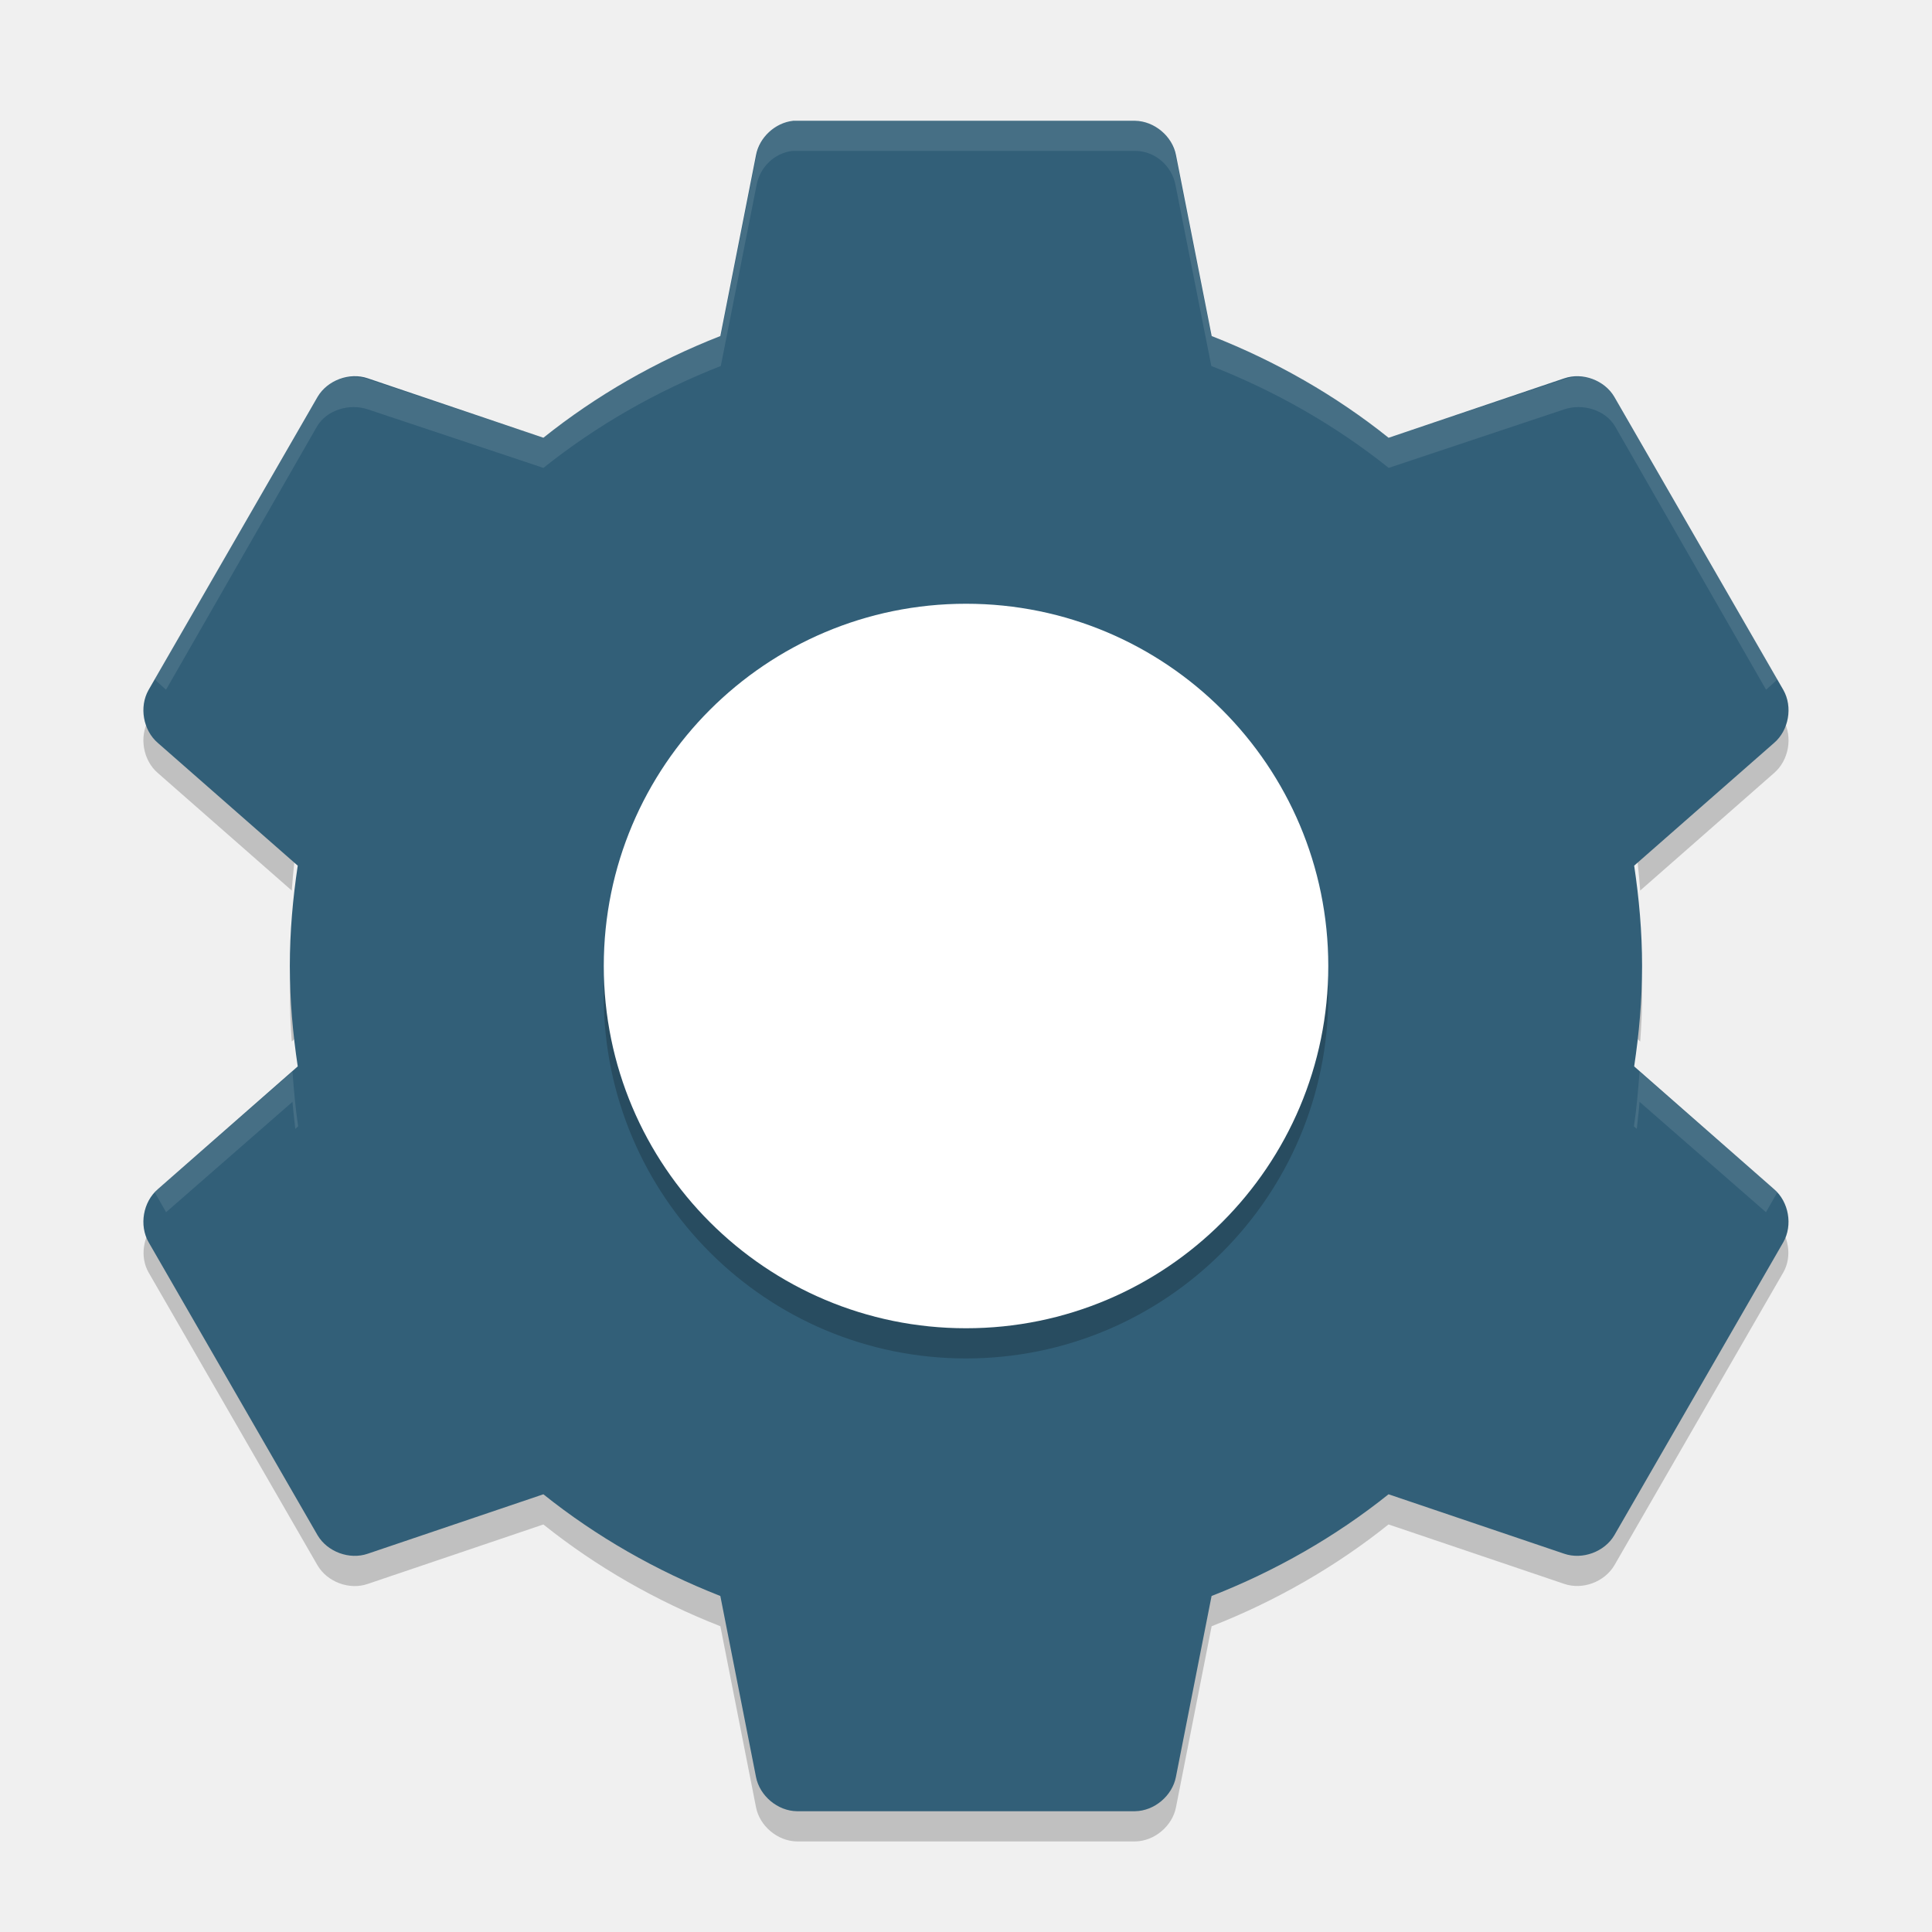
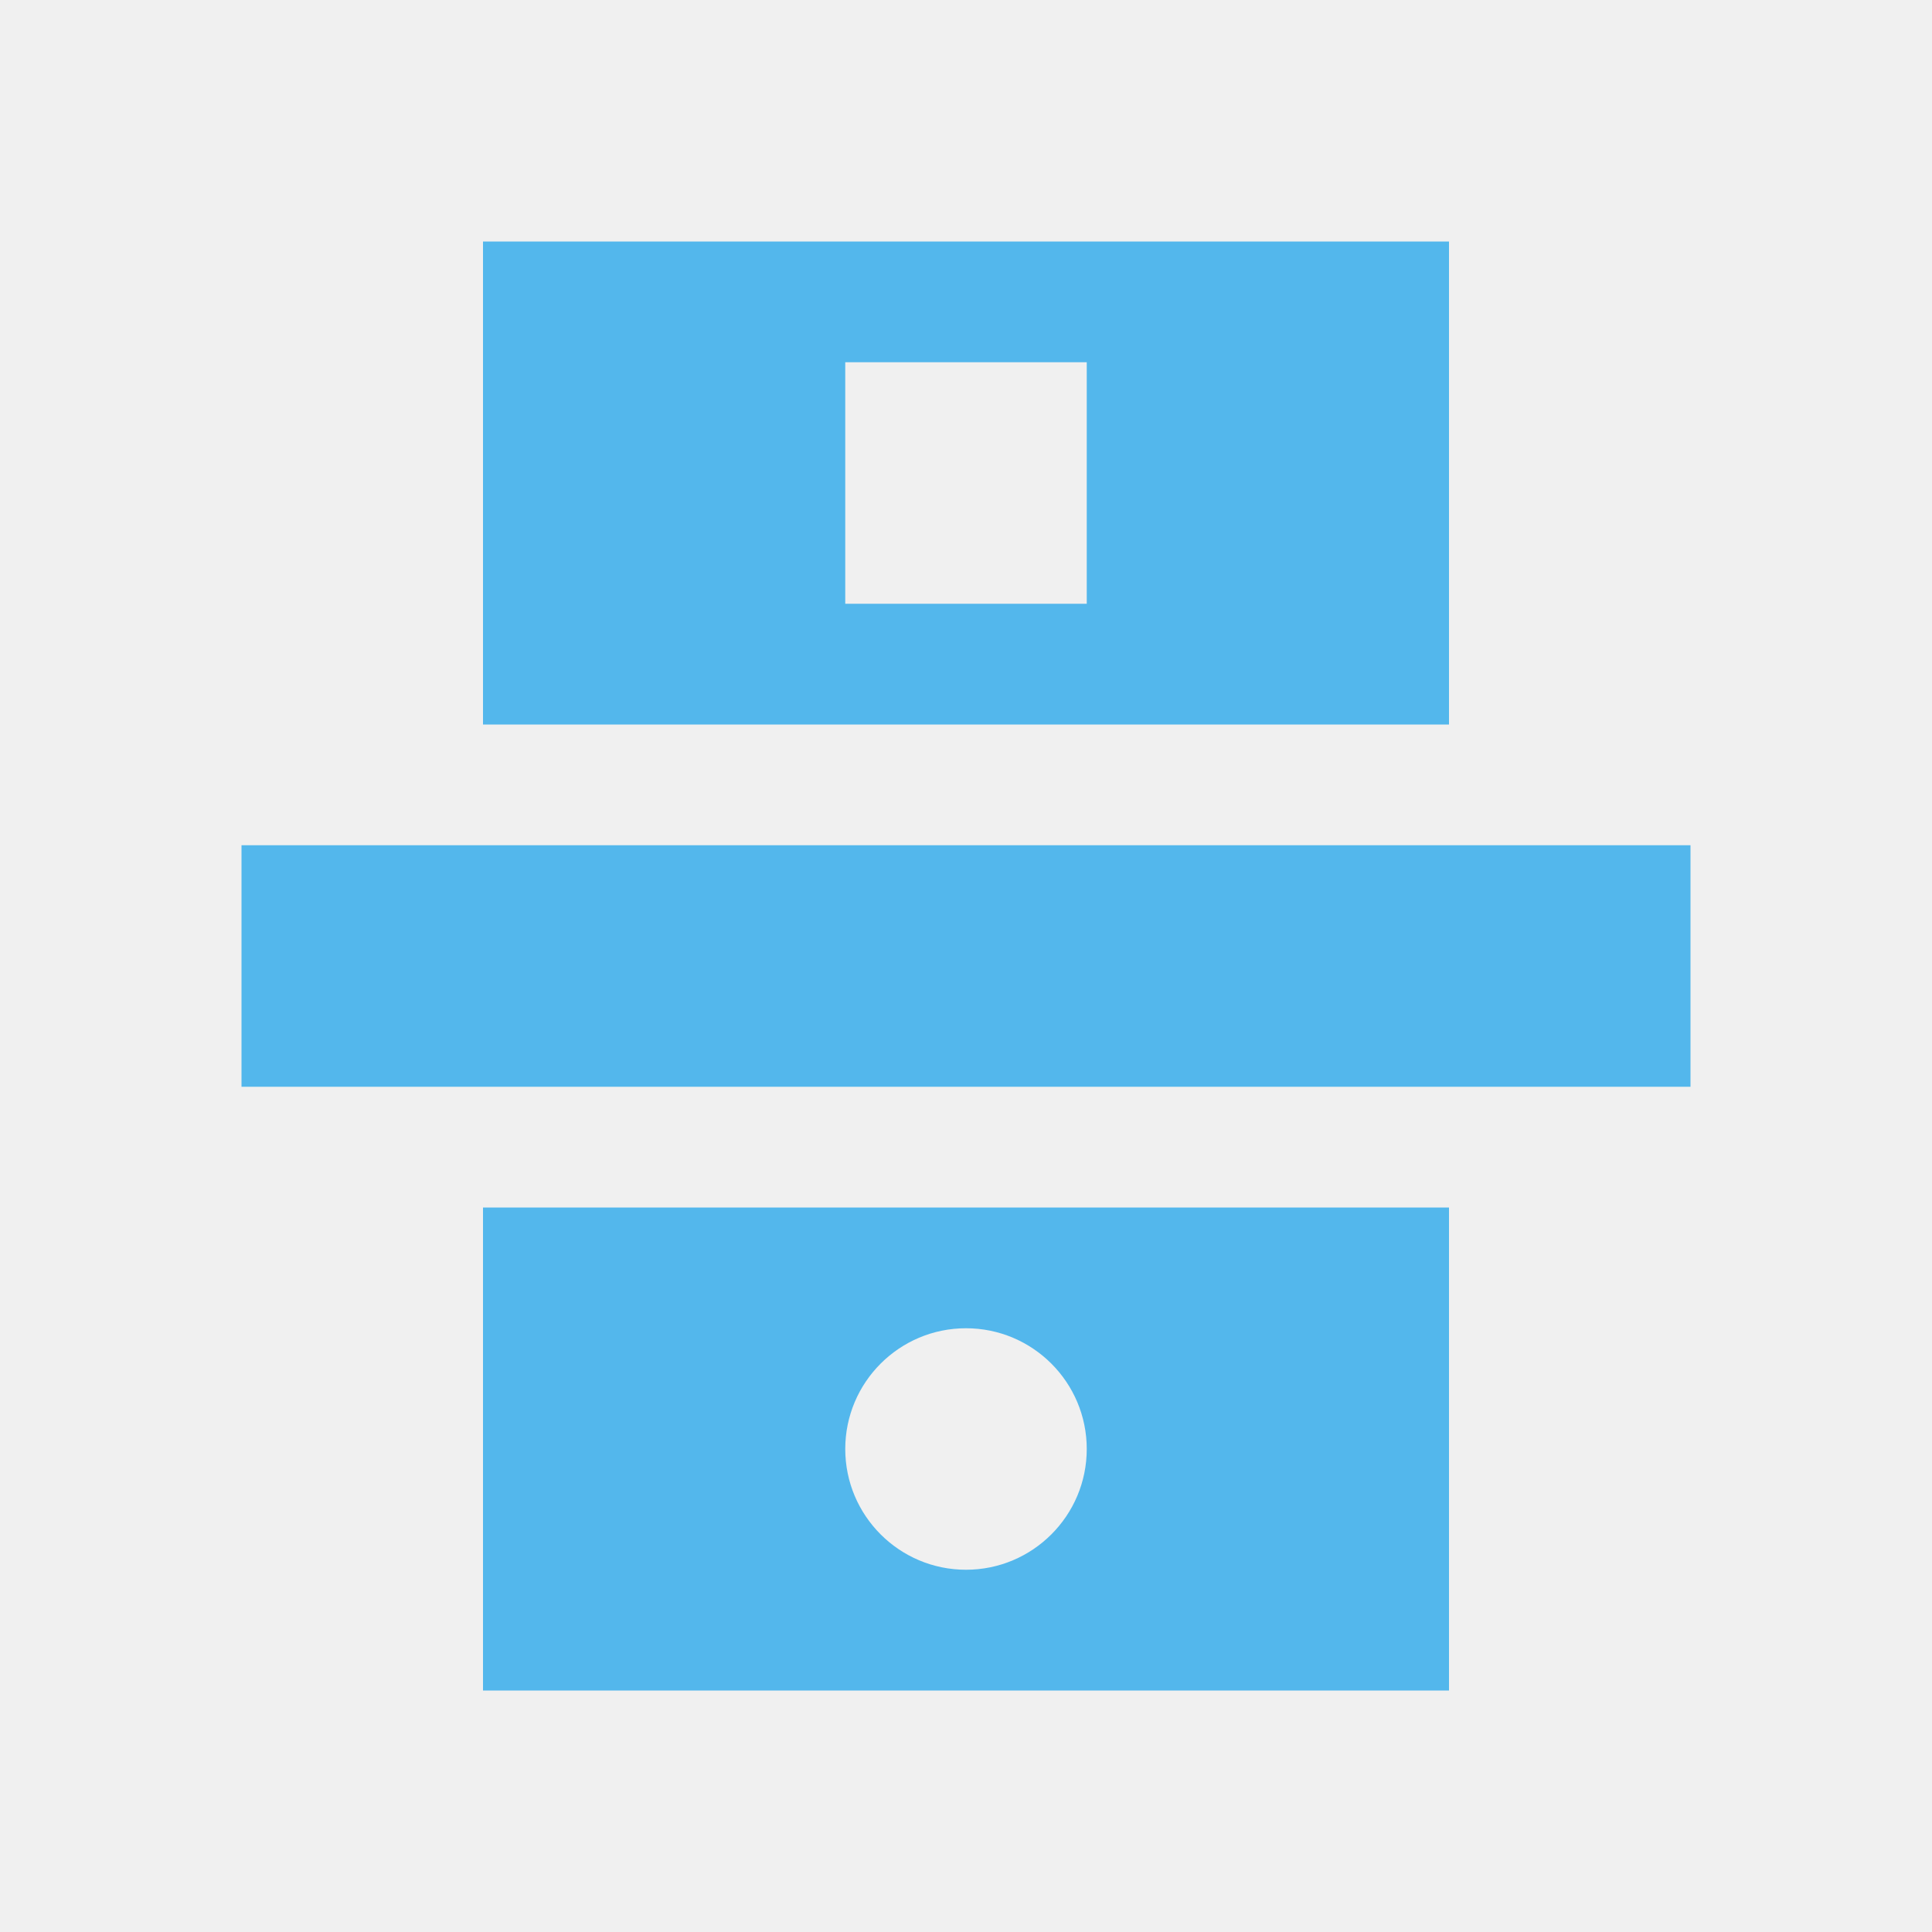
- <svg xmlns="http://www.w3.org/2000/svg" width="64" height="64" version="1">
-   <path style="opacity:0.2" d="m 5.134,23.486 -0.215,0.371 c -0.315,0.559 -0.178,1.332 0.309,1.75 l 4.437,3.894 C 9.71,28.888 9.774,28.281 9.864,27.677 L 5.228,23.607 c -0.039,-0.036 -0.059,-0.084 -0.094,-0.122 z m 53.731,0 c -0.035,0.038 -0.055,0.087 -0.094,0.121 l -4.637,4.07 c 0.09,0.604 0.154,1.211 0.199,1.824 l 4.437,-3.895 c 0.486,-0.418 0.624,-1.191 0.309,-1.75 L 58.866,23.485 Z M 9.646,32.002 c -0.017,0.332 -0.043,0.662 -0.043,1 0,0.507 0.026,1.005 0.062,1.5 l 0.199,-0.176 C 9.75,33.56 9.685,32.786 9.646,32.002 Z m 44.708,0 c -0.039,0.784 -0.104,1.558 -0.219,2.324 l 0.199,0.176 c 0.036,-0.495 0.062,-0.993 0.062,-1.5 0,-0.338 -0.026,-0.668 -0.043,-1 z M 5.134,40.518 c -0.395,0.434 -0.505,1.114 -0.215,1.628 l 5.601,9.711 c 0.325,0.551 1.056,0.822 1.66,0.613 l 5.82,-1.97 c 1.749,1.4 3.743,2.542 5.863,3.371 l 1.18,5.992 C 25.163,60.491 25.76,60.991 26.399,61 l 11.203,0 c 0.639,-0.008 1.236,-0.509 1.355,-1.137 l 1.18,-5.992 c 2.118,-0.83 4.112,-1.972 5.86,-3.372 l 5.82,1.969 c 0.604,0.208 1.335,-0.062 1.66,-0.613 l 5.601,-9.711 c 0.29,-0.514 0.18,-1.195 -0.215,-1.629 l -5.387,9.34 c -0.325,0.551 -1.056,0.822 -1.66,0.613 l -5.822,-1.97 c -1.749,1.4 -3.743,2.538 -5.863,3.367 l -1.18,5.996 c -0.118,0.626 -0.716,1.128 -1.354,1.136 l -11.203,0 c -0.639,-0.009 -1.236,-0.509 -1.355,-1.137 l -1.178,-5.996 c -2.122,-0.83 -4.115,-1.968 -5.864,-3.368 l -5.82,1.968 c -0.604,0.21 -1.335,-0.062 -1.66,-0.612 l -5.387,-9.34 z" />
-   <path style="fill:#325f78" d="m 26.269,4.002 c -0.594,0.065 -1.116,0.55 -1.225,1.137 l -1.181,5.993 c -2.121,0.829 -4.113,1.969 -5.862,3.369 l -5.818,-1.969 c -0.604,-0.208 -1.338,0.062 -1.662,0.612 L 4.92,22.858 c -0.315,0.559 -0.18,1.332 0.306,1.75 l 4.637,4.068 c -0.163,1.091 -0.262,2.189 -0.262,3.325 0,1.136 0.099,2.234 0.262,3.325 l -4.637,4.069 c -0.486,0.418 -0.622,1.191 -0.306,1.75 l 5.6,9.712 c 0.325,0.551 1.058,0.821 1.662,0.612 l 5.818,-1.969 c 1.749,1.4 3.742,2.539 5.862,3.369 l 1.181,5.993 c 0.12,0.627 0.718,1.129 1.356,1.137 l 11.199,0 c 0.639,-0.008 1.236,-0.51 1.356,-1.137 l 1.181,-5.993 c 2.121,-0.829 4.113,-1.969 5.862,-3.369 l 5.818,1.969 c 0.604,0.208 1.338,-0.062 1.662,-0.612 l 5.6,-9.712 c 0.315,-0.559 0.18,-1.332 -0.306,-1.75 l -4.637,-4.069 c 0.163,-1.091 0.262,-2.188 0.262,-3.325 0,-1.136 -0.099,-2.234 -0.262,-3.325 l 4.637,-4.068 c 0.486,-0.418 0.622,-1.191 0.306,-1.75 l -5.6,-9.712 C 53.155,12.595 52.422,12.325 51.818,12.533 L 45.999,14.502 C 44.249,13.101 42.257,11.962 40.138,11.132 L 38.956,5.139 C 38.837,4.511 38.239,4.01 37.6,4.001 l -11.199,0 c -0.044,-0.001 -0.088,-0.001 -0.131,0 z" />
-   <path style="opacity:0.2" d="m 32,21 c 6.627,0 12,5.373 12,12 C 44,39.627 38.627,45 32,45 25.373,45 20,39.627 20,33 20,26.373 25.373,21 32,21 Z" />
-   <path style="fill:#ffffff" d="m 32.001,20 c 6.627,0 12,5.373 12,12 0,6.627 -5.373,12 -12,12 -6.627,0 -12,-5.373 -12,-12 0,-6.627 5.373,-12 12,-12 z" />
-   <path style="opacity:0.1;fill:#ffffff" d="M 26.252 4 C 25.658 4.065 25.173 4.538 25.064 5.125 L 23.877 11.125 C 21.756 11.954 19.751 13.1 18.002 14.5 L 12.189 12.562 C 11.585 12.354 10.827 12.575 10.502 13.125 L 5.127 22.5 C 5.165 22.543 5.208 22.587 5.252 22.625 L 5.5 22.848 L 10.502 14.125 C 10.827 13.575 11.585 13.354 12.189 13.562 L 18.002 15.5 C 19.751 14.1 21.756 12.954 23.877 12.125 L 25.064 6.125 C 25.173 5.538 25.658 5.065 26.252 5 C 26.296 4.999 26.333 4.999 26.377 5 L 37.627 5 C 38.266 5.009 38.82 5.498 38.939 6.125 L 40.127 12.125 C 42.248 12.954 44.253 14.1 46.002 15.5 L 51.814 13.562 C 52.419 13.354 53.177 13.574 53.502 14.125 L 58.504 22.848 L 58.752 22.625 C 58.796 22.587 58.839 22.543 58.877 22.5 L 53.502 13.125 C 53.177 12.574 52.419 12.354 51.814 12.562 L 46.002 14.5 C 44.253 13.1 42.248 11.954 40.127 11.125 L 38.939 5.125 C 38.82 4.498 38.266 4.009 37.627 4 L 26.377 4 C 26.333 3.999 26.296 3.999 26.252 4 z M 4.812 23.312 C 4.779 23.498 4.774 23.627 4.812 23.812 C 4.784 23.655 4.789 23.47 4.812 23.312 z M 59.189 23.312 C 59.213 23.47 59.218 23.655 59.189 23.812 C 59.228 23.627 59.223 23.498 59.189 23.312 z M 9.689 35.5 L 5.252 39.375 C 5.208 39.413 5.165 39.457 5.127 39.5 L 5.502 40.156 L 9.689 36.5 C 9.712 36.804 9.752 37.098 9.781 37.395 L 9.877 37.312 C 9.786 36.707 9.735 36.116 9.689 35.5 z M 54.312 35.5 C 54.267 36.116 54.216 36.707 54.125 37.312 L 54.221 37.395 C 54.25 37.098 54.29 36.804 54.312 36.5 L 58.5 40.156 L 58.875 39.5 C 58.837 39.457 58.794 39.413 58.75 39.375 L 54.312 35.5 z" />
+ <svg xmlns="http://www.w3.org/2000/svg" version="1.1" viewBox="0 0 16 16">
+   <style type="text/css" id="current-color-scheme" color="#53b7ec" fill="#53b7ec" style="">
+         .ColorScheme-Text {
+             color:#232629;
+         }
+     </style>
+   <path d="m4 2v4h8v-4zm3 1h2v2h-2zm-5 4v2h12v-2zm2 3v4h8v-4zm4 1c0.552 0 1 0.448 1 1s-0.448 1-1 1-1-0.448-1-1 0.448-1 1-1z" class="ColorScheme-Text" fill="#53b7ec" color="#53b7ec" style="" />
</svg>
